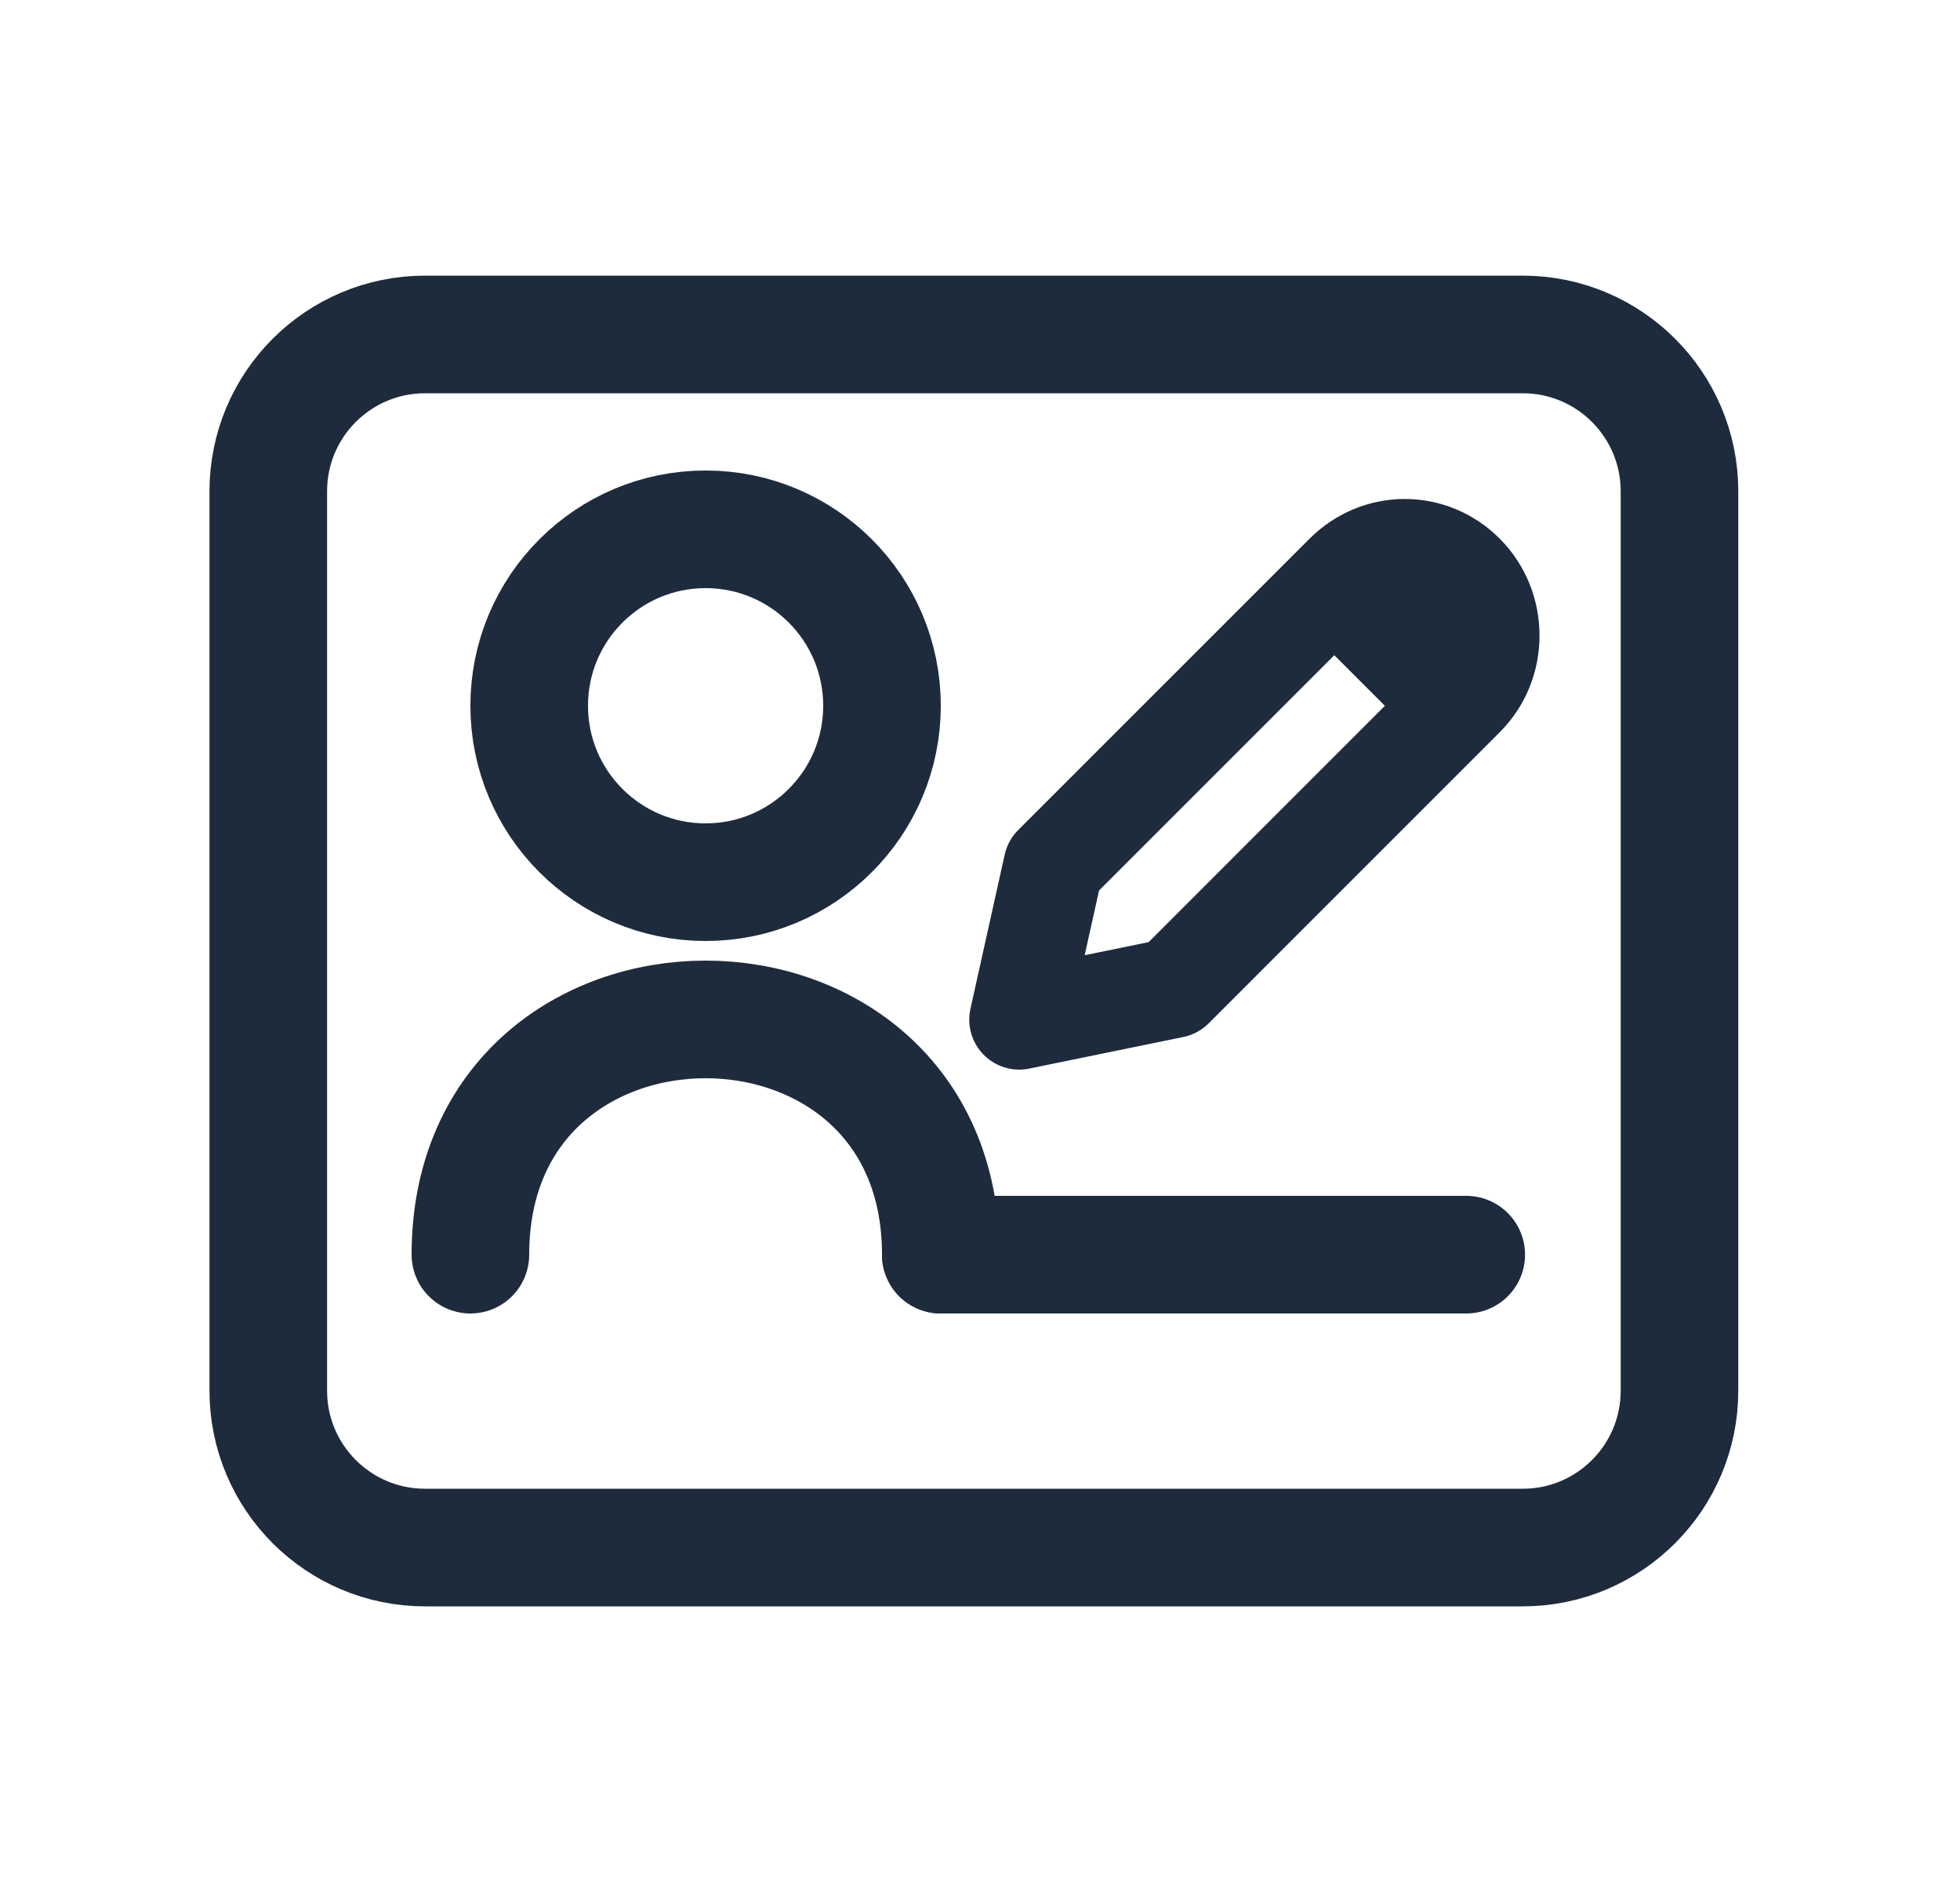
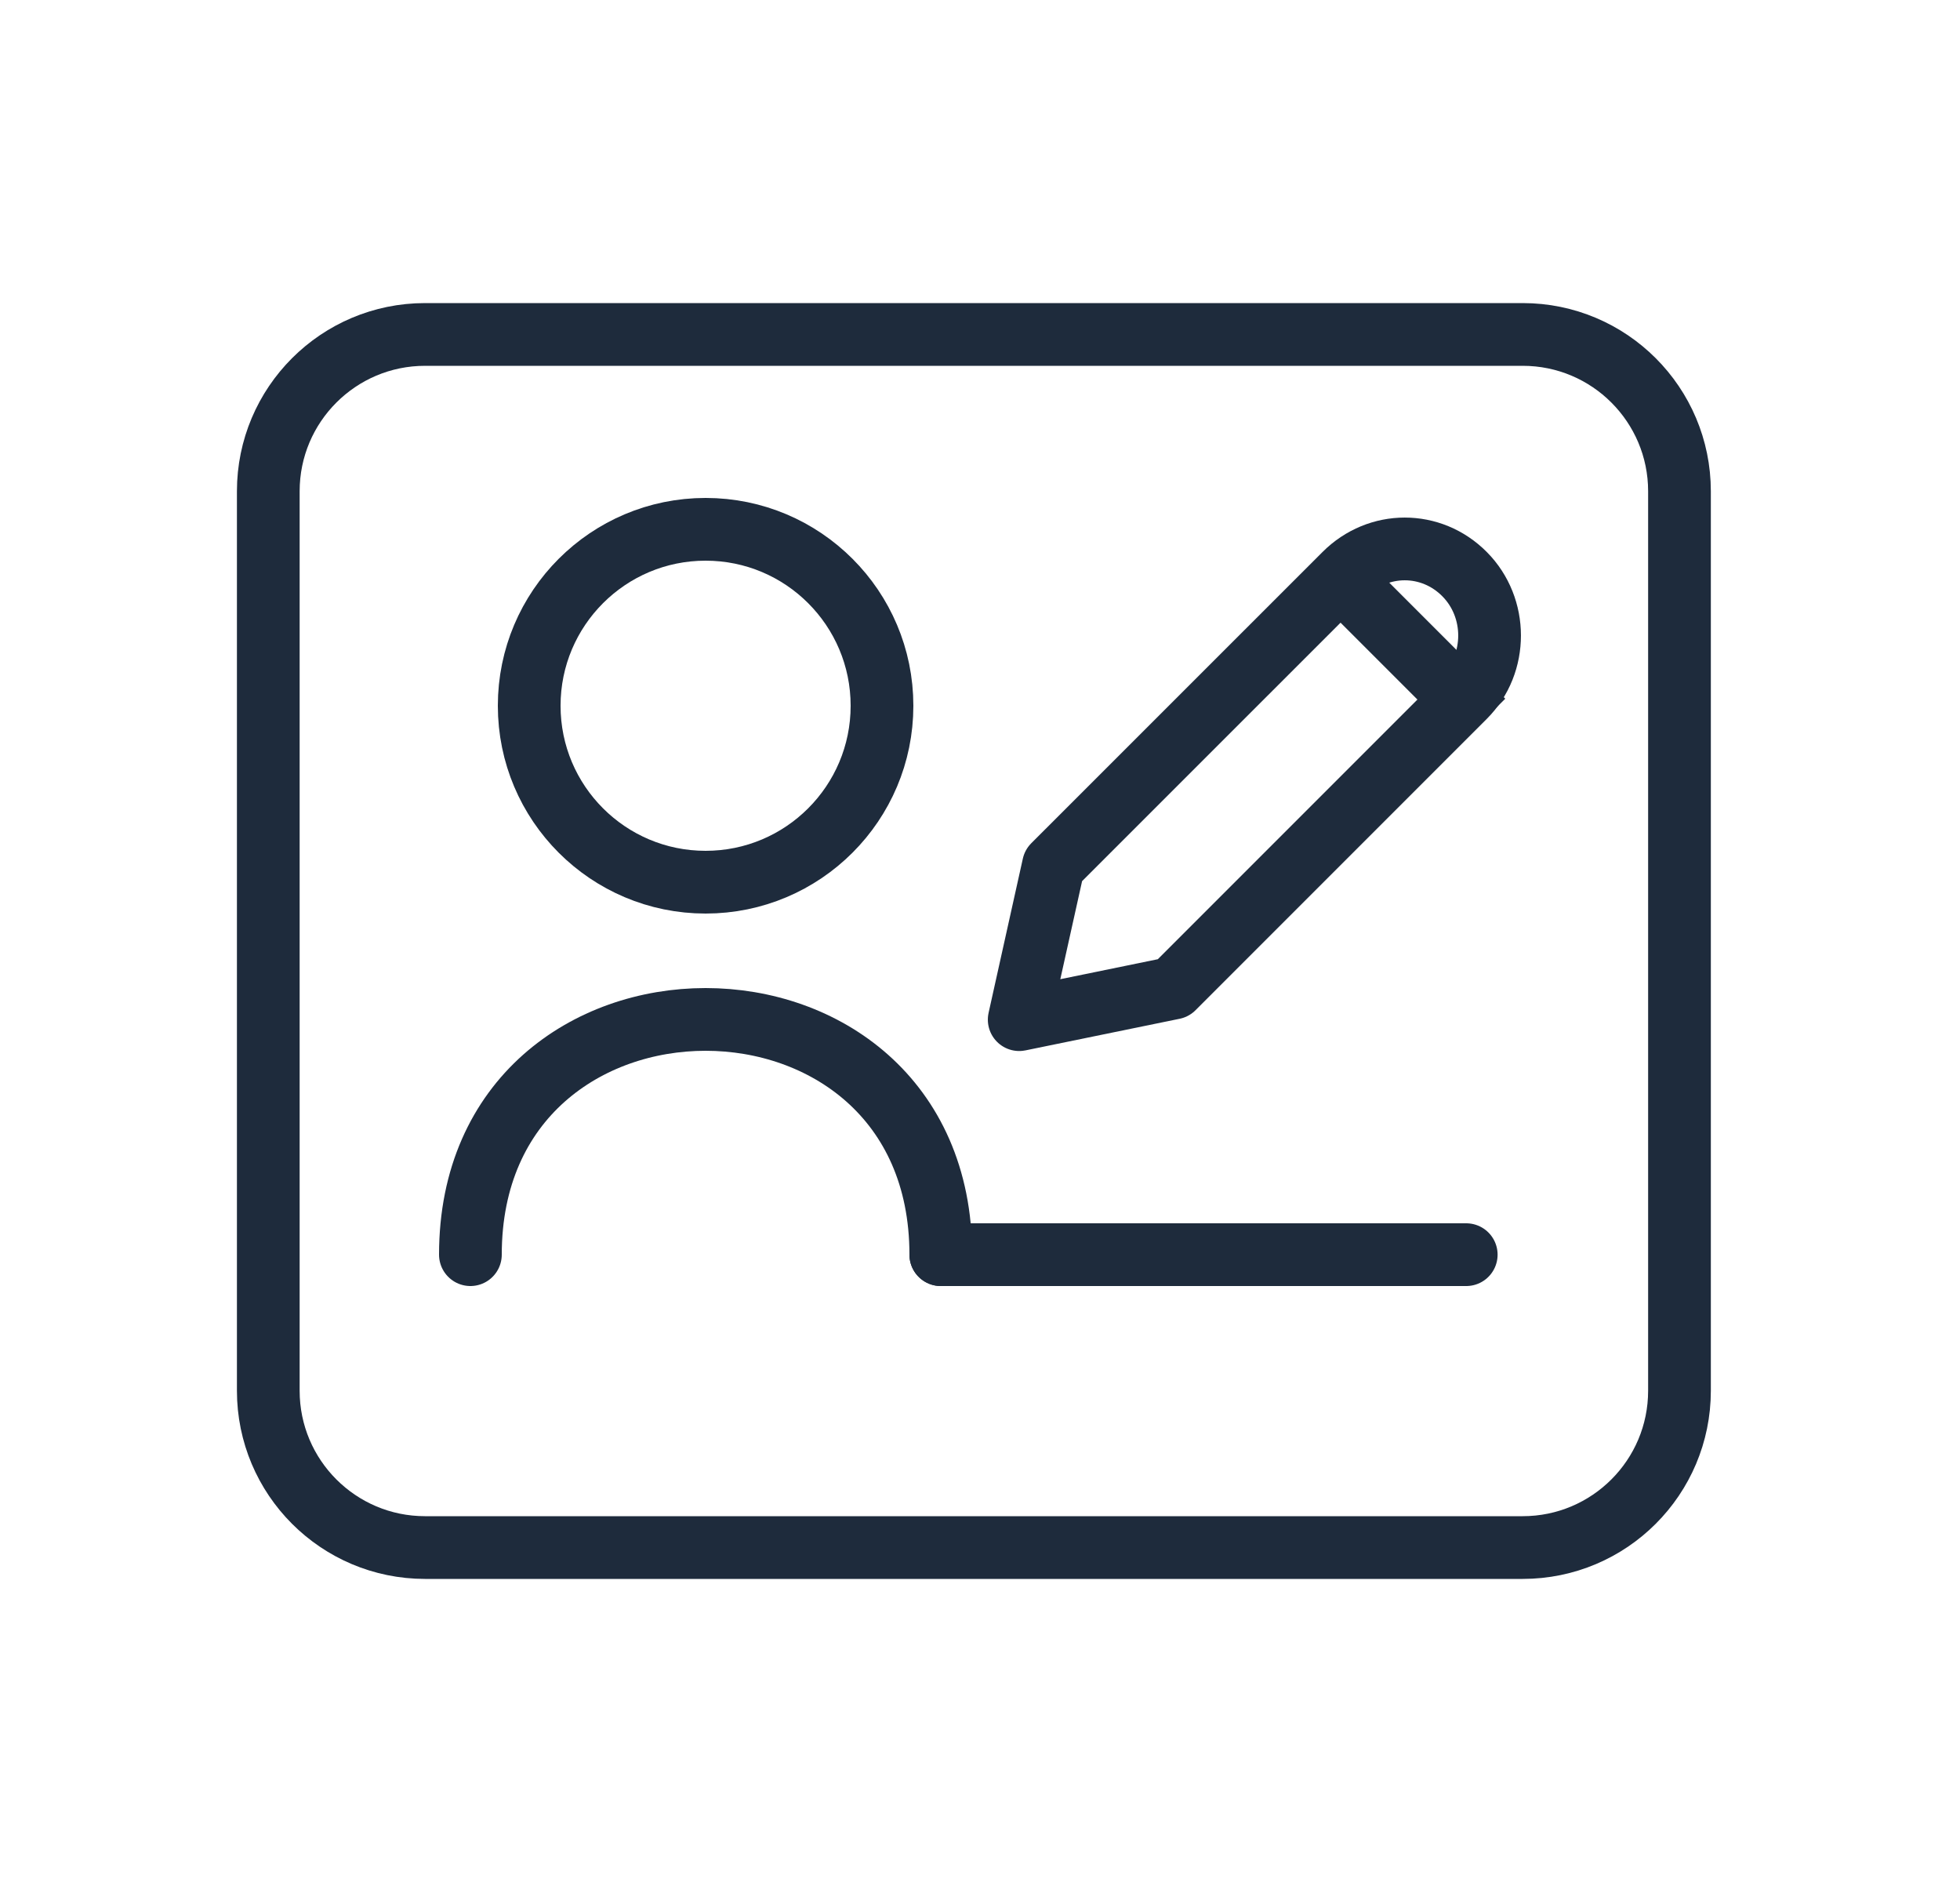
<svg xmlns="http://www.w3.org/2000/svg" width="25" height="24" viewBox="0 0 25 24" fill="none">
-   <rect x="3.422" y="4.265" width="18" height="15.47" rx="2" stroke="#1E2B3C" stroke-width="1.5" />
-   <path d="M12 16H18.702" stroke="#1E2B3C" stroke-width="1.5" stroke-miterlimit="2.615" stroke-linecap="round" />
-   <path d="M13 13.003L13.437 11.036L17.152 7.322C17.58 6.894 18.255 6.892 18.681 7.322C19.105 7.749 19.107 8.459 18.681 8.885L14.966 12.6L13 13.003Z" stroke="#1E2B3C" stroke-width="1.274" stroke-linejoin="round" />
-   <path d="M17.116 7.392L18.917 9.193" stroke="#1E2B3C" stroke-width="1.5" stroke-miterlimit="2.615" />
-   <path d="M6 16C6 12 12 12 12 16" stroke="#1E2B3C" stroke-width="1.5" stroke-miterlimit="2.615" stroke-linecap="round" />
-   <circle cx="9" cy="9" r="2.25" stroke="#1E2B3C" stroke-width="1.5" />
+   <rect x="3.422" y="4.265" width="18" height="15.47" rx="2" stroke="#1E2B3C" stroke-width="0.8" />
+   <path d="M12 16H18.702" stroke="#1E2B3C" stroke-width="0.8" stroke-miterlimit="2.615" stroke-linecap="round" />
+   <path d="M13 13.003L13.437 11.036L17.152 7.322C17.58 6.894 18.255 6.892 18.681 7.322C19.105 7.749 19.107 8.459 18.681 8.885L14.966 12.6L13 13.003Z" stroke="#1E2B3C" stroke-width="0.8" stroke-linejoin="round" />
+   <path d="M17.116 7.392L18.917 9.193" stroke="#1E2B3C" stroke-width="0.8" stroke-miterlimit="2.615" />
+   <path d="M6 16C6 12 12 12 12 16" stroke="#1E2B3C" stroke-width="0.8" stroke-miterlimit="2.615" stroke-linecap="round" />
+   <circle cx="9" cy="9" r="2.25" stroke="#1E2B3C" stroke-width="0.8" />
</svg>
